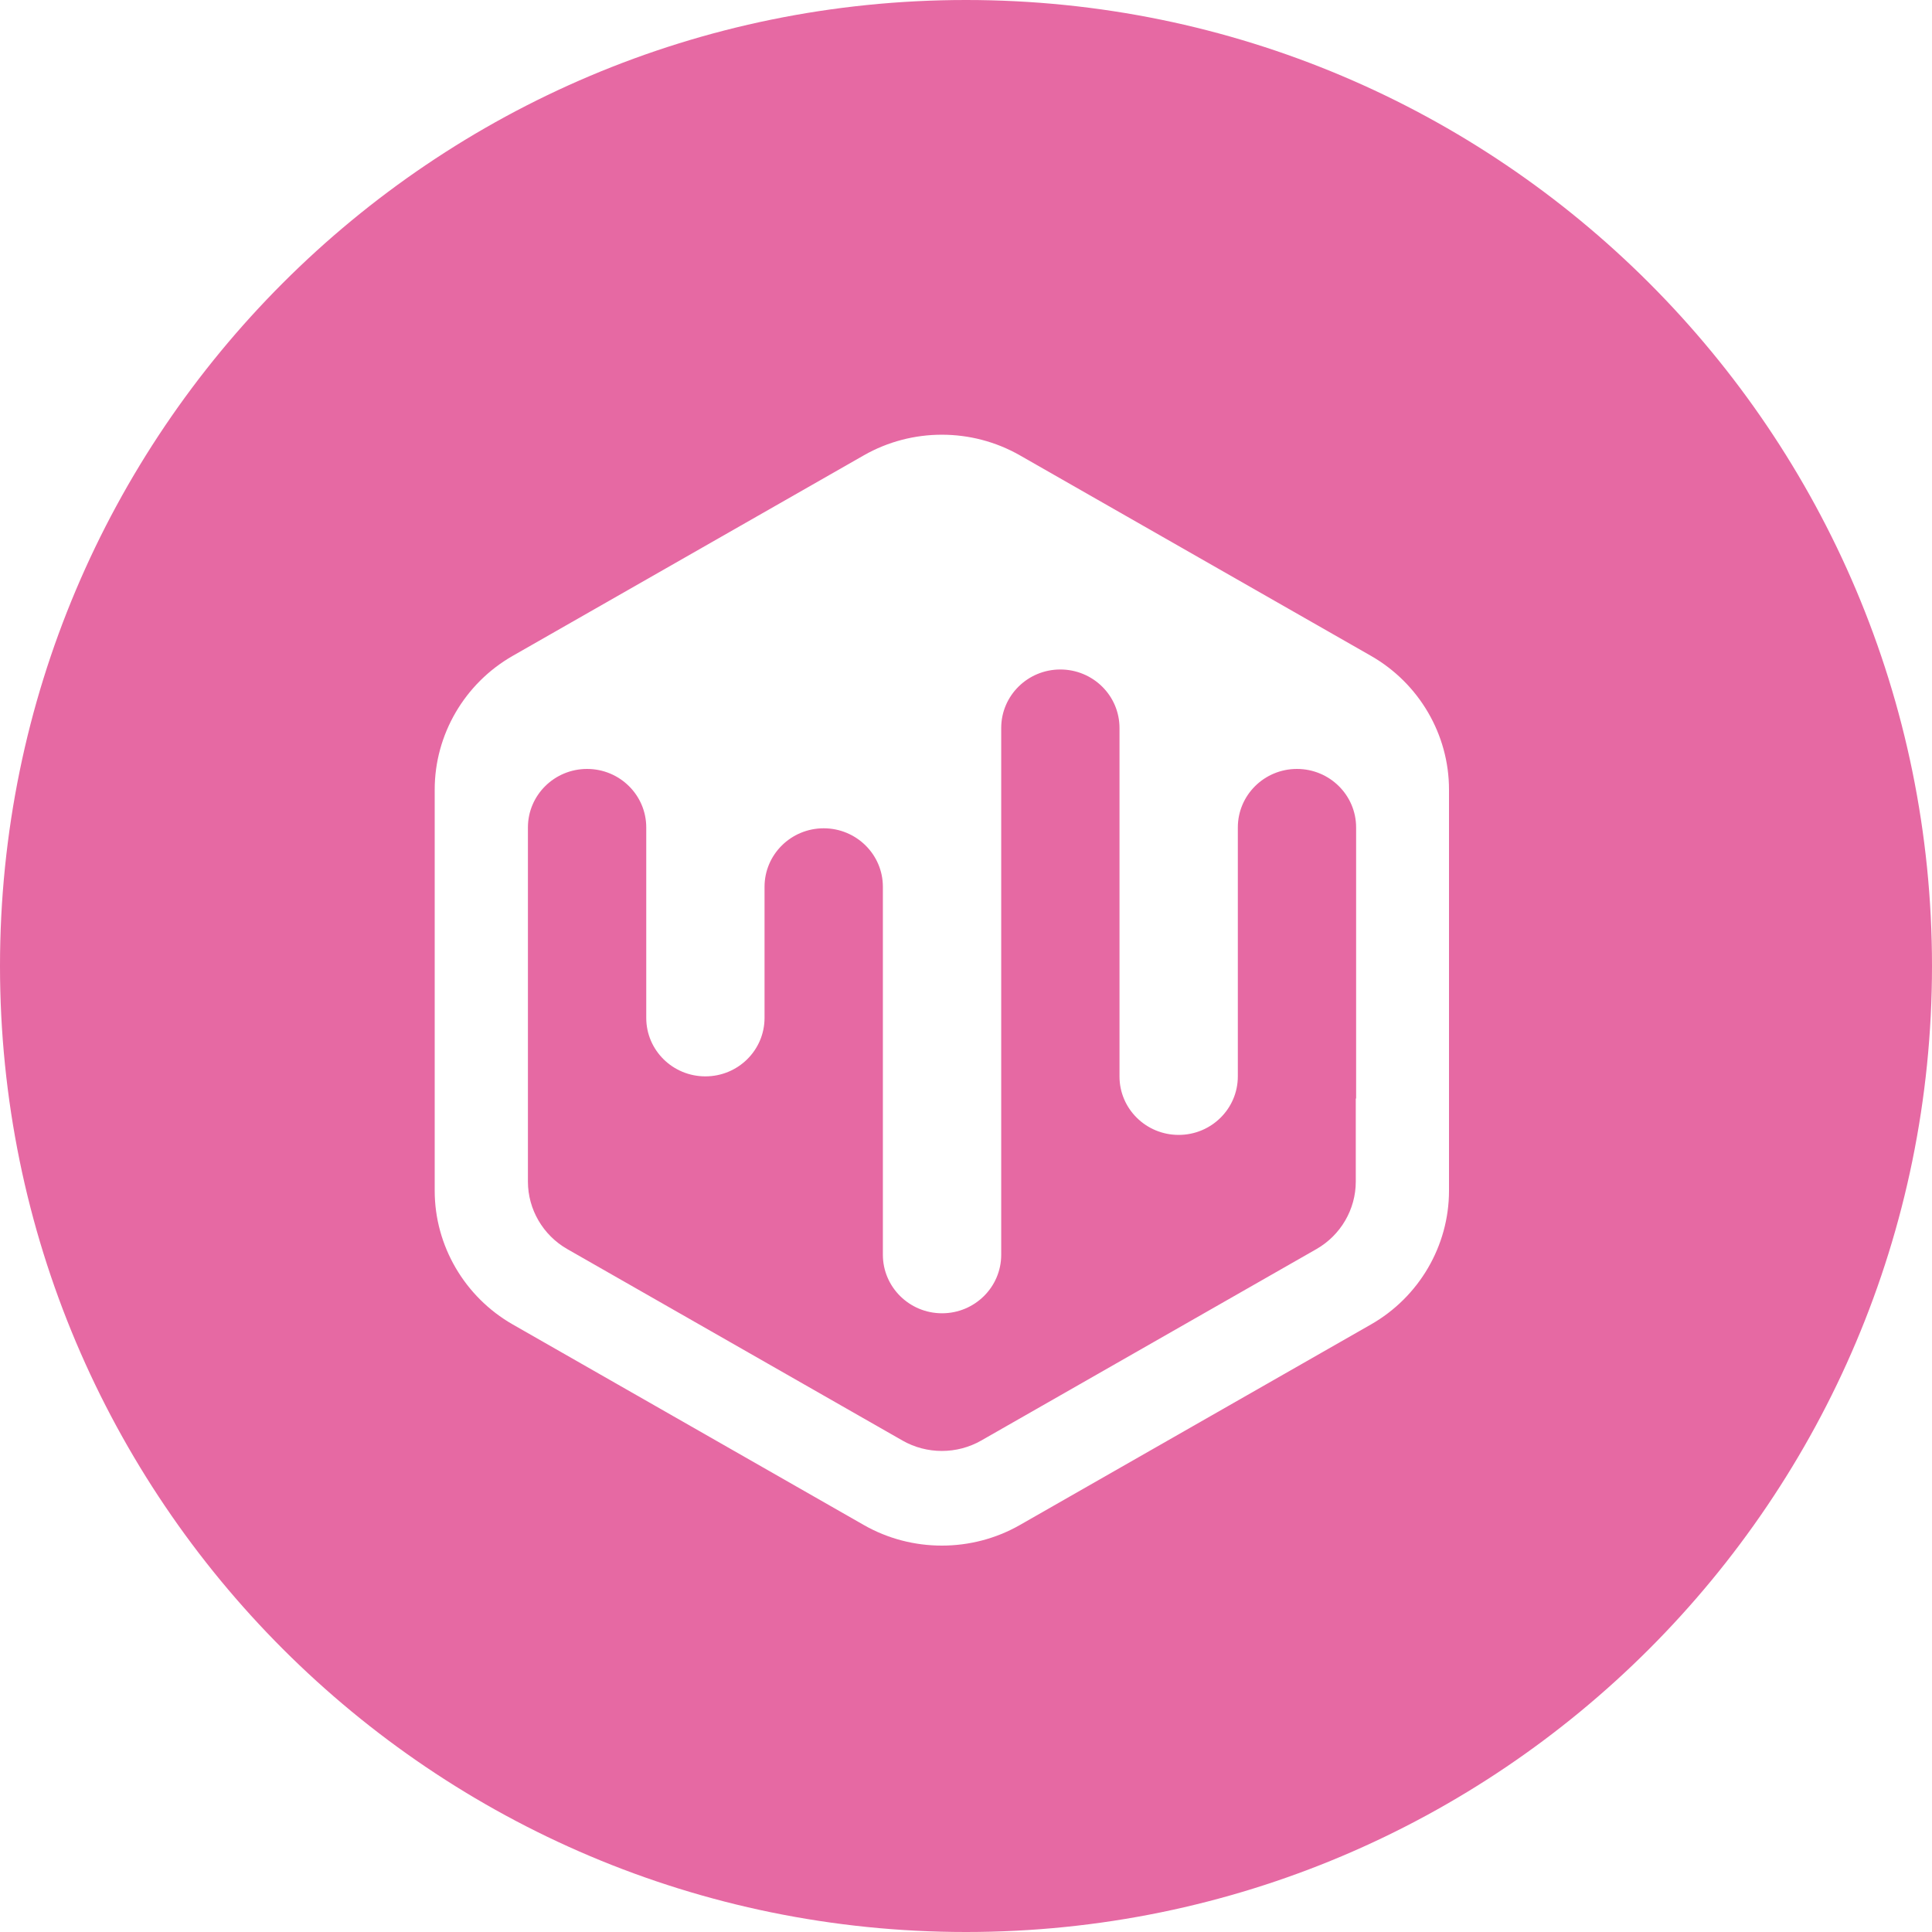
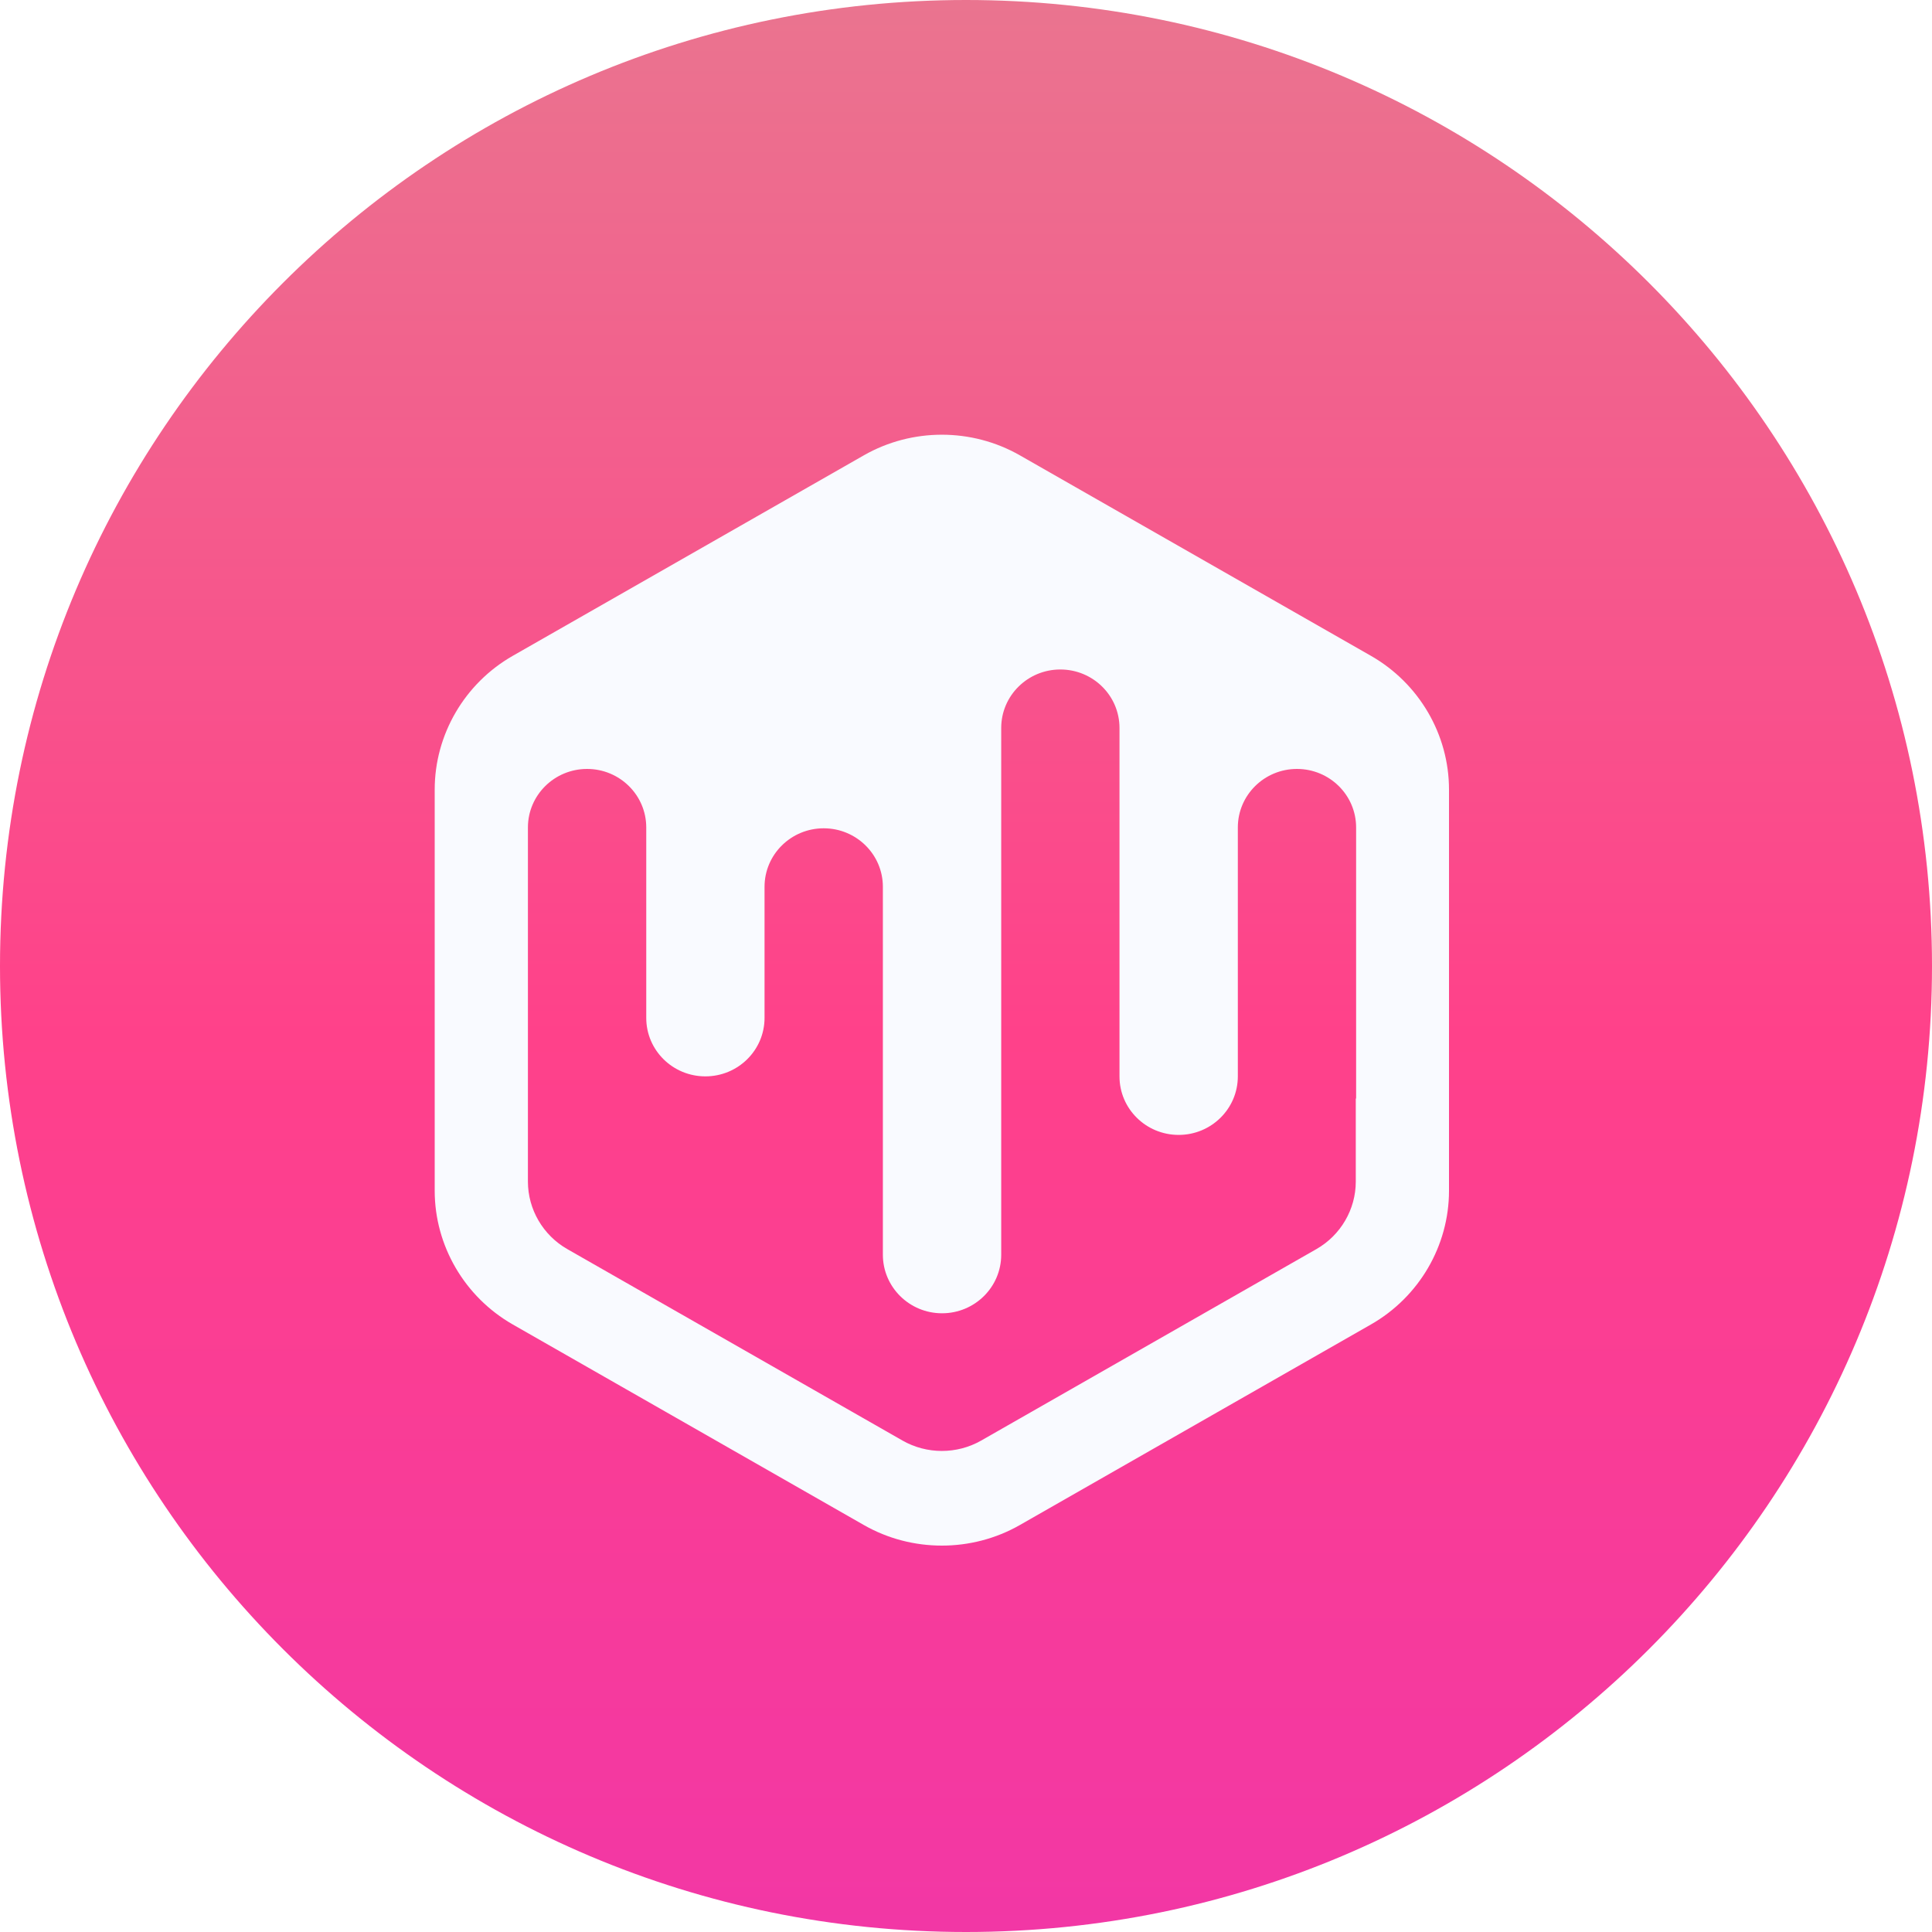
<svg xmlns="http://www.w3.org/2000/svg" width="40" height="40" viewBox="0 0 40 40" fill="none">
-   <path fill-rule="evenodd" clip-rule="evenodd" d="M20 40C31.046 40 40 31.046 40 20C40 8.954 31.046 0 20 0C8.954 0 0 8.954 0 20C0 31.046 8.954 40 20 40ZM21.115 9.427L28.385 13.579C29.382 14.149 30 15.209 30 16.347V24.653C30 25.792 29.381 26.852 28.385 27.421L21.115 31.574C20.618 31.858 20.059 32 19.5 32C18.941 32 18.384 31.859 17.885 31.574L10.615 27.421C9.619 26.851 9 25.79 9 24.653V16.347C9 15.21 9.618 14.149 10.615 13.579L17.885 9.427C18.881 8.858 20.119 8.858 21.115 9.427ZM28.07 24.464V22.743H28.077V17.132C28.077 16.462 27.528 15.92 26.852 15.92C26.175 15.92 25.628 16.463 25.628 17.132V18.697V22.285C25.628 22.955 25.079 23.497 24.403 23.497C23.726 23.497 23.178 22.955 23.178 22.287V15.072C23.178 14.402 22.629 13.861 21.953 13.861C21.276 13.861 20.729 14.404 20.729 15.072V21.494V25.978C20.729 26.648 20.18 27.19 19.504 27.19C18.827 27.19 18.279 26.646 18.279 25.978V23.972V18.36C18.279 17.691 17.73 17.149 17.054 17.149C16.377 17.149 15.829 17.692 15.829 18.36V20.093V21.074C15.829 21.744 15.28 22.285 14.604 22.285C13.928 22.285 13.38 21.744 13.38 21.075V17.132C13.38 16.462 12.831 15.92 12.155 15.92C11.478 15.92 10.93 16.463 10.93 17.132V17.253V24.464C10.93 25.039 11.243 25.574 11.745 25.861L18.685 29.825C19.187 30.112 19.813 30.112 20.315 29.825L27.255 25.861C27.757 25.574 28.07 25.039 28.07 24.464Z" fill="#E669A3" />
+   <circle cx="20" cy="20" r="20" fill="url(#paint0_linear_1701_5057)" />
+   <path d="M28.385 13.579L21.115 9.427C20.119 8.858 18.881 8.858 17.885 9.427L10.615 13.579C9.618 14.149 9 15.21 9 16.347V24.653C9 25.79 9.619 26.851 10.615 27.421L17.885 31.574C18.384 31.859 18.941 32 19.5 32C20.059 32 20.618 31.858 21.115 31.574L28.385 27.421C29.381 26.852 30 25.792 30 24.653V16.347C30 15.209 29.382 14.149 28.385 13.579ZM28.07 22.743V24.464C28.07 25.039 27.757 25.574 27.255 25.861L20.315 29.825C19.813 30.112 19.187 30.112 18.685 29.825L11.745 25.861C11.243 25.574 10.93 25.039 10.93 24.464V17.253V17.132C10.93 16.463 11.478 15.92 12.155 15.92C12.831 15.92 13.38 16.462 13.38 17.132V21.075C13.38 21.744 13.928 22.285 14.604 22.285C15.28 22.285 15.829 21.744 15.829 21.074V20.093V18.36C15.829 17.692 16.377 17.149 17.054 17.149C17.73 17.149 18.279 17.691 18.279 18.36V23.972V25.978C18.279 26.646 18.827 27.19 19.504 27.19C20.18 27.19 20.729 26.648 20.729 25.978V21.494V15.072C20.729 14.404 21.276 13.861 21.953 13.861C22.629 13.861 23.178 14.402 23.178 15.072V22.287C23.178 22.955 23.726 23.497 24.403 23.497C25.079 23.497 25.628 22.955 25.628 22.285V18.697V17.132C25.628 16.463 26.175 15.92 26.852 15.92C27.528 15.92 28.077 16.462 28.077 17.132V22.743H28.07Z" fill="#F9FAFF" />
+   <defs>
+     <linearGradient id="paint0_linear_1701_5057" x1="20" y1="0" x2="20" y2="40" gradientUnits="userSpaceOnUse">
+       <stop stop-color="#EA748F" />
+       <stop offset="0.536" stop-color="#FF418A" />
+       <stop offset="1" stop-color="#F237A5" />
+     </linearGradient>
+   </defs>
</svg>
